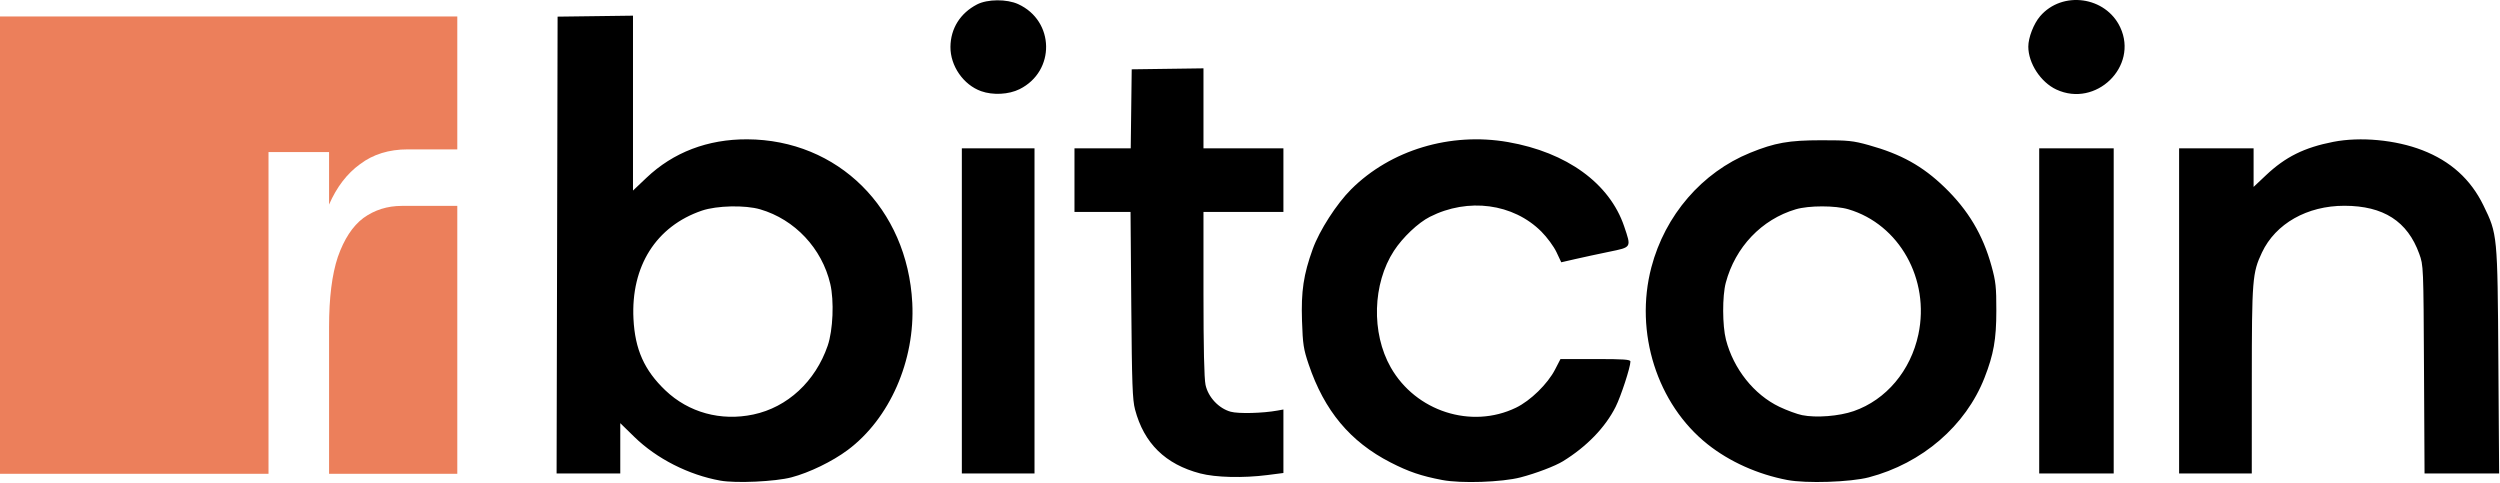
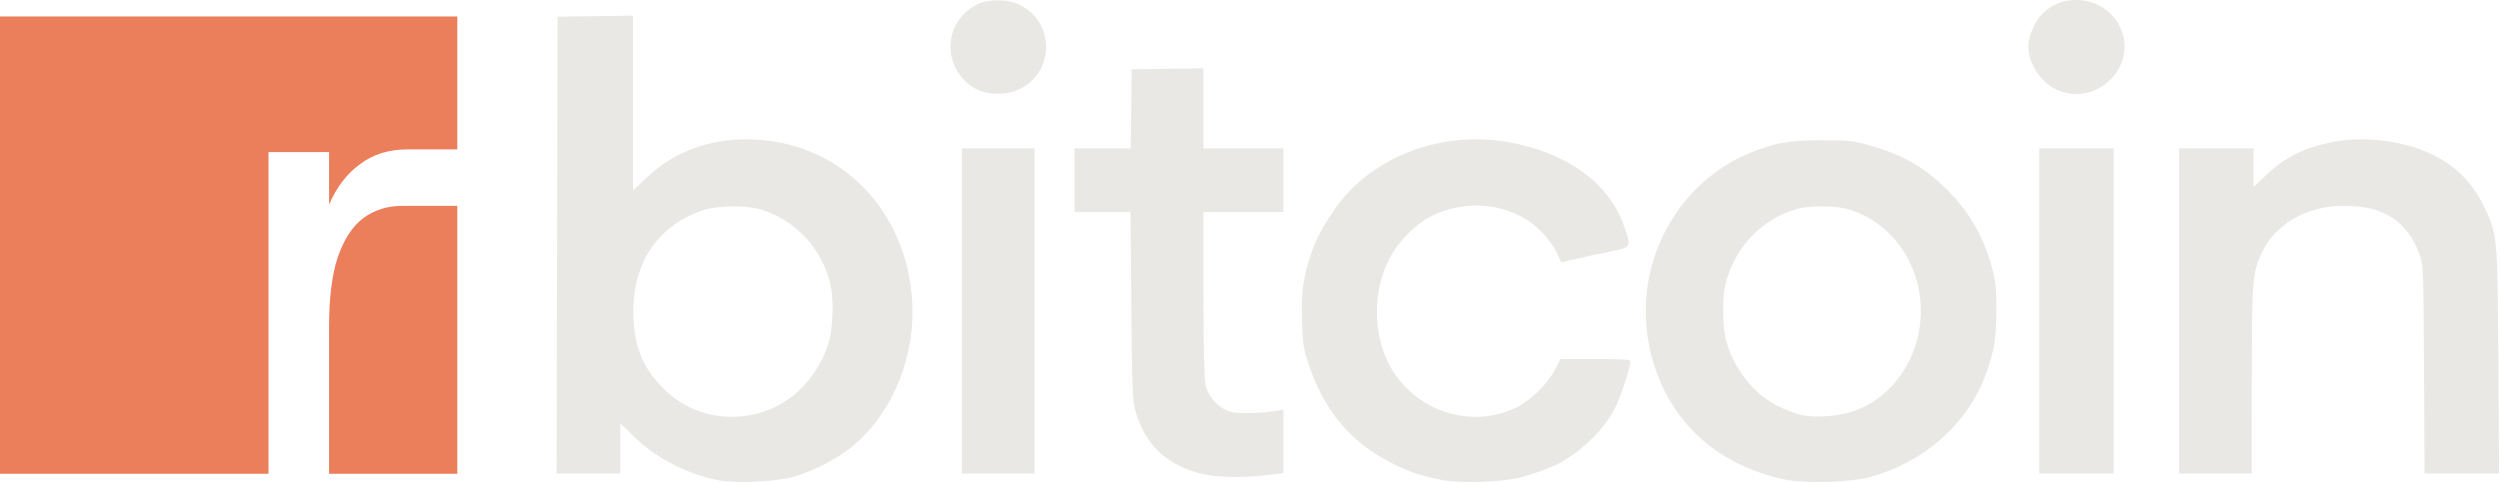
<svg xmlns="http://www.w3.org/2000/svg" width="2728" height="526" viewBox="0 0 2728 526" fill="none">
-   <path fill-rule="evenodd" clip-rule="evenodd" d="M786.106 524.457C751.567 518.295 716.51 500.496 692.266 476.81L676.844 461.745V489.198V516.652H642.101H607.355L607.903 267.408L608.448 18.164L649.585 17.628L690.722 17.091V112.524V207.954L705.357 194.056C734.7 166.19 772.209 151.848 815.299 152.022C914.391 152.42 990.176 227.509 995.481 330.544C998.716 393.393 970.803 456.954 924.973 491.093C908.219 503.574 883.174 515.728 863.585 520.887C845.962 525.527 803.156 527.499 786.106 524.457ZM822.077 452.3C859.301 444.415 889.72 416.258 903.168 377.247C908.986 360.366 910.328 328.239 905.987 309.75C896.887 271.001 867.32 239.518 829.632 228.45C813.132 223.604 782.233 224.27 765.942 229.822C715.933 246.868 688.365 290.475 691.239 347.984C692.903 381.287 703.063 404.045 726.052 425.968C751.46 450.197 786.566 459.824 822.077 452.3ZM1573.83 523.795C1550.74 519.387 1537.24 514.8 1517.36 504.613C1473.33 482.041 1445.11 448.235 1428.01 397.569C1422.39 380.934 1421.6 375.767 1420.75 350.159C1419.68 317.756 1422.39 299.596 1432.47 271.709C1439.78 251.474 1458.54 222.332 1474.44 206.515C1517.53 163.637 1582.6 144.05 1645.53 155.021C1709.73 166.216 1756.41 200.091 1772.29 247.024C1780.19 270.371 1780.62 269.643 1755.82 274.741C1744.1 277.151 1727.57 280.717 1719.08 282.664L1703.65 286.205L1698.4 275.072C1695.5 268.928 1688.15 258.93 1681.99 252.762C1651.28 221.991 1602.01 215.434 1560.3 236.567C1547.47 243.066 1530.65 258.988 1521.07 273.695C1497.72 309.538 1496.23 363.353 1517.56 400.872C1544.87 448.903 1605.5 468.428 1654.22 444.885C1670.09 437.217 1688.76 418.982 1696.91 403.183L1702.79 391.792L1740.96 391.786C1772.19 391.782 1779.12 392.281 1779.12 394.533C1779.12 400.709 1768.76 432.422 1762.99 443.904C1751.68 466.422 1731.47 487.305 1705.52 503.301C1696.93 508.591 1676.04 516.537 1659.18 520.929C1638.9 526.209 1594.31 527.706 1573.83 523.795ZM1950.28 523.763C1918.07 517.613 1887.3 503.818 1863.36 484.8C1808.22 440.992 1783.33 362.699 1801.97 291.688C1816.9 234.825 1857.24 188.084 1909.83 166.717C1936.83 155.748 1951.95 153.078 1987.28 153.047C2016.76 153.017 2021.89 153.54 2039.18 158.345C2074.47 168.148 2097.87 181.156 2121.81 204.267C2147.66 229.215 2163.73 256.152 2173.13 290.294C2177.8 307.223 2178.43 313.086 2178.4 339.257C2178.37 370.344 2175.47 386.736 2165.5 412.193C2144.97 464.652 2097.47 505.568 2039.35 520.846C2019.24 526.132 1970.96 527.712 1950.28 523.763ZM2022.8 448.596C2058.17 436.297 2084.94 404.523 2093.35 364.85C2106.08 304.777 2072.55 244.824 2017.02 228.385C2002.7 224.145 1973.85 224.145 1959.53 228.385C1922.31 239.403 1893.51 269.635 1883.17 308.535C1879.3 323.094 1879.41 355.332 1883.37 370.685C1891.62 402.598 1913.99 430.688 1941.68 443.912C1949.86 447.817 1961.01 451.916 1966.47 453.02C1981.76 456.116 2006.84 454.145 2022.8 448.596ZM1309.67 516.608C1271.65 506.65 1248.3 483.732 1238.54 446.804C1235.76 436.259 1235.15 419.15 1234.45 332.816L1233.64 231.235H1203.06H1172.47V196.549V161.863H1203.16H1233.85L1234.39 118.753L1234.92 75.643L1274.08 75.106L1313.23 74.569V118.216V161.863H1356.84H1400.46V196.549V231.235H1356.84H1313.23V320.331C1313.23 379.057 1313.99 413.006 1315.47 419.929C1318.34 433.387 1329.92 445.736 1343 449.297C1351.52 451.616 1377.91 450.948 1394.02 448.007L1400.46 446.83V481.482V516.132L1382.98 518.374C1356.52 521.767 1326.61 521.046 1309.67 516.608ZM1049.56 339.257V161.863H1089.21H1128.86V339.257V516.652H1089.21H1049.56V339.257ZM2225.18 339.257V161.863H2265.82H2306.47V339.257V516.652H2265.82H2225.18V339.257ZM2377.84 339.257V161.863H2418.48H2459.12V182.914V203.966L2472.7 191.158C2493.9 171.163 2514.46 160.967 2546.03 154.797C2575.59 149.017 2614.05 152.603 2643.16 163.849C2674.06 175.791 2695.99 195.572 2709.89 224.066C2725.27 255.573 2725.28 255.622 2726.22 394.259L2727.05 516.652H2686.35H2645.66L2645.07 403.179C2644.49 290.231 2644.46 289.646 2639.89 276.987C2627.05 241.437 2600.85 224.601 2558.24 224.54C2517.61 224.48 2483.12 244.017 2468.26 275.508C2457.76 297.777 2457.21 304.676 2457.17 415.071L2457.14 516.652H2417.49H2377.84V339.257ZM1070.62 99.492C1051.26 92.588 1036.94 71.907 1037.13 51.121C1037.32 31.067 1047.79 14.356 1066.14 4.84C1077.44 -1.021 1098.62 -1.179 1111.04 4.507C1150.97 22.796 1151.87 77.705 1112.56 97.291C1100.77 103.166 1083.48 104.074 1070.62 99.492ZM2243.91 97.696C2226.82 89.742 2213.29 69.043 2213.29 50.868C2213.29 41.019 2219.15 25.918 2226.13 17.755C2250.37 -10.552 2297.88 -3.934 2313.65 29.945C2333.53 72.607 2287.03 117.772 2243.91 97.696Z" fill="black" />
+   <path fill-rule="evenodd" clip-rule="evenodd" d="M786.106 524.457C751.567 518.295 716.51 500.496 692.266 476.81L676.844 461.745V489.198V516.652H642.101H607.355L607.903 267.408L608.448 18.164L649.585 17.628L690.722 17.091V112.524V207.954L705.357 194.056C734.7 166.19 772.209 151.848 815.299 152.022C914.391 152.42 990.176 227.509 995.481 330.544C998.716 393.393 970.803 456.954 924.973 491.093C908.219 503.574 883.174 515.728 863.585 520.887C845.962 525.527 803.156 527.499 786.106 524.457ZM822.077 452.3C859.301 444.415 889.72 416.258 903.168 377.247C908.986 360.366 910.328 328.239 905.987 309.75C896.887 271.001 867.32 239.518 829.632 228.45C813.132 223.604 782.233 224.27 765.942 229.822C715.933 246.868 688.365 290.475 691.239 347.984C692.903 381.287 703.063 404.045 726.052 425.968C751.46 450.197 786.566 459.824 822.077 452.3ZM1573.83 523.795C1550.74 519.387 1537.24 514.8 1517.36 504.613C1473.33 482.041 1445.11 448.235 1428.01 397.569C1422.39 380.934 1421.6 375.767 1420.75 350.159C1419.68 317.756 1422.39 299.596 1432.47 271.709C1439.78 251.474 1458.54 222.332 1474.44 206.515C1517.53 163.637 1582.6 144.05 1645.53 155.021C1709.73 166.216 1756.41 200.091 1772.29 247.024C1780.19 270.371 1780.62 269.643 1755.82 274.741C1744.1 277.151 1727.57 280.717 1719.08 282.664L1703.65 286.205L1698.4 275.072C1695.5 268.928 1688.15 258.93 1681.99 252.762C1651.28 221.991 1602.01 215.434 1560.3 236.567C1547.47 243.066 1530.65 258.988 1521.07 273.695C1497.72 309.538 1496.23 363.353 1517.56 400.872C1544.87 448.903 1605.5 468.428 1654.22 444.885C1670.09 437.217 1688.76 418.982 1696.91 403.183L1702.79 391.792L1740.96 391.786C1772.19 391.782 1779.12 392.281 1779.12 394.533C1779.12 400.709 1768.76 432.422 1762.99 443.904C1751.68 466.422 1731.47 487.305 1705.52 503.301C1696.93 508.591 1676.04 516.537 1659.18 520.929C1638.9 526.209 1594.31 527.706 1573.83 523.795ZM1950.28 523.763C1918.07 517.613 1887.3 503.818 1863.36 484.8C1808.22 440.992 1783.33 362.699 1801.97 291.688C1816.9 234.825 1857.24 188.084 1909.83 166.717C1936.83 155.748 1951.95 153.078 1987.28 153.047C2016.76 153.017 2021.89 153.54 2039.18 158.345C2074.47 168.148 2097.87 181.156 2121.81 204.267C2147.66 229.215 2163.73 256.152 2173.13 290.294C2177.8 307.223 2178.43 313.086 2178.4 339.257C2178.37 370.344 2175.47 386.736 2165.5 412.193C2144.97 464.652 2097.47 505.568 2039.35 520.846C2019.24 526.132 1970.96 527.712 1950.28 523.763ZM2022.8 448.596C2058.17 436.297 2084.94 404.523 2093.35 364.85C2106.08 304.777 2072.55 244.824 2017.02 228.385C2002.7 224.145 1973.85 224.145 1959.53 228.385C1922.31 239.403 1893.51 269.635 1883.17 308.535C1879.3 323.094 1879.41 355.332 1883.37 370.685C1891.62 402.598 1913.99 430.688 1941.68 443.912C1949.86 447.817 1961.01 451.916 1966.47 453.02C1981.76 456.116 2006.84 454.145 2022.8 448.596ZM1309.67 516.608C1271.65 506.65 1248.3 483.732 1238.54 446.804C1235.76 436.259 1235.15 419.15 1234.45 332.816L1233.64 231.235H1203.06H1172.47V196.549V161.863H1203.16H1233.85L1234.39 118.753L1234.92 75.643L1274.08 75.106L1313.23 74.569V118.216V161.863H1356.84H1400.46V196.549V231.235H1356.84H1313.23V320.331C1313.23 379.057 1313.99 413.006 1315.47 419.929C1318.34 433.387 1329.92 445.736 1343 449.297C1351.52 451.616 1377.91 450.948 1394.02 448.007L1400.46 446.83V481.482V516.132L1382.98 518.374C1356.52 521.767 1326.61 521.046 1309.67 516.608ZM1049.56 339.257V161.863H1089.21H1128.86V339.257V516.652H1089.21H1049.56V339.257ZM2225.18 339.257V161.863H2265.82H2306.47V339.257V516.652H2265.82H2225.18V339.257ZM2377.84 339.257V161.863H2418.48H2459.12V182.914V203.966L2472.7 191.158C2493.9 171.163 2514.46 160.967 2546.03 154.797C2575.59 149.017 2614.05 152.603 2643.16 163.849C2674.06 175.791 2695.99 195.572 2709.89 224.066C2725.27 255.573 2725.28 255.622 2726.22 394.259L2727.05 516.652H2686.35H2645.66L2645.07 403.179C2644.49 290.231 2644.46 289.646 2639.89 276.987C2627.05 241.437 2600.85 224.601 2558.24 224.54C2517.61 224.48 2483.12 244.017 2468.26 275.508C2457.76 297.777 2457.21 304.676 2457.17 415.071L2457.14 516.652H2417.49H2377.84V339.257ZM1070.62 99.492C1051.26 92.588 1036.94 71.907 1037.13 51.121C1037.32 31.067 1047.79 14.356 1066.14 4.84C1077.44 -1.021 1098.62 -1.179 1111.04 4.507C1150.97 22.796 1151.87 77.705 1112.56 97.291C1100.77 103.166 1083.48 104.074 1070.62 99.492ZM2243.91 97.696C2226.82 89.742 2213.29 69.043 2213.29 50.868C2213.29 41.019 2219.15 25.918 2226.13 17.755C2250.37 -10.552 2297.88 -3.934 2313.65 29.945C2333.53 72.607 2287.03 117.772 2243.91 97.696Z" fill="#E9E8E4" />
  <path d="M499 163H444.977C424.419 163 407.044 168.384 392.85 179.152C378.655 189.431 367.398 204.114 359.077 223.203V165.937H293V517H0V18H499V163ZM499 517H359.077V356.825C359.077 325.01 362.258 299.559 368.621 280.47C375.473 260.891 384.774 246.697 396.521 237.887C408.757 229.077 422.707 224.672 438.369 224.672H499V517Z" fill="#EC7F5B" />
</svg>
